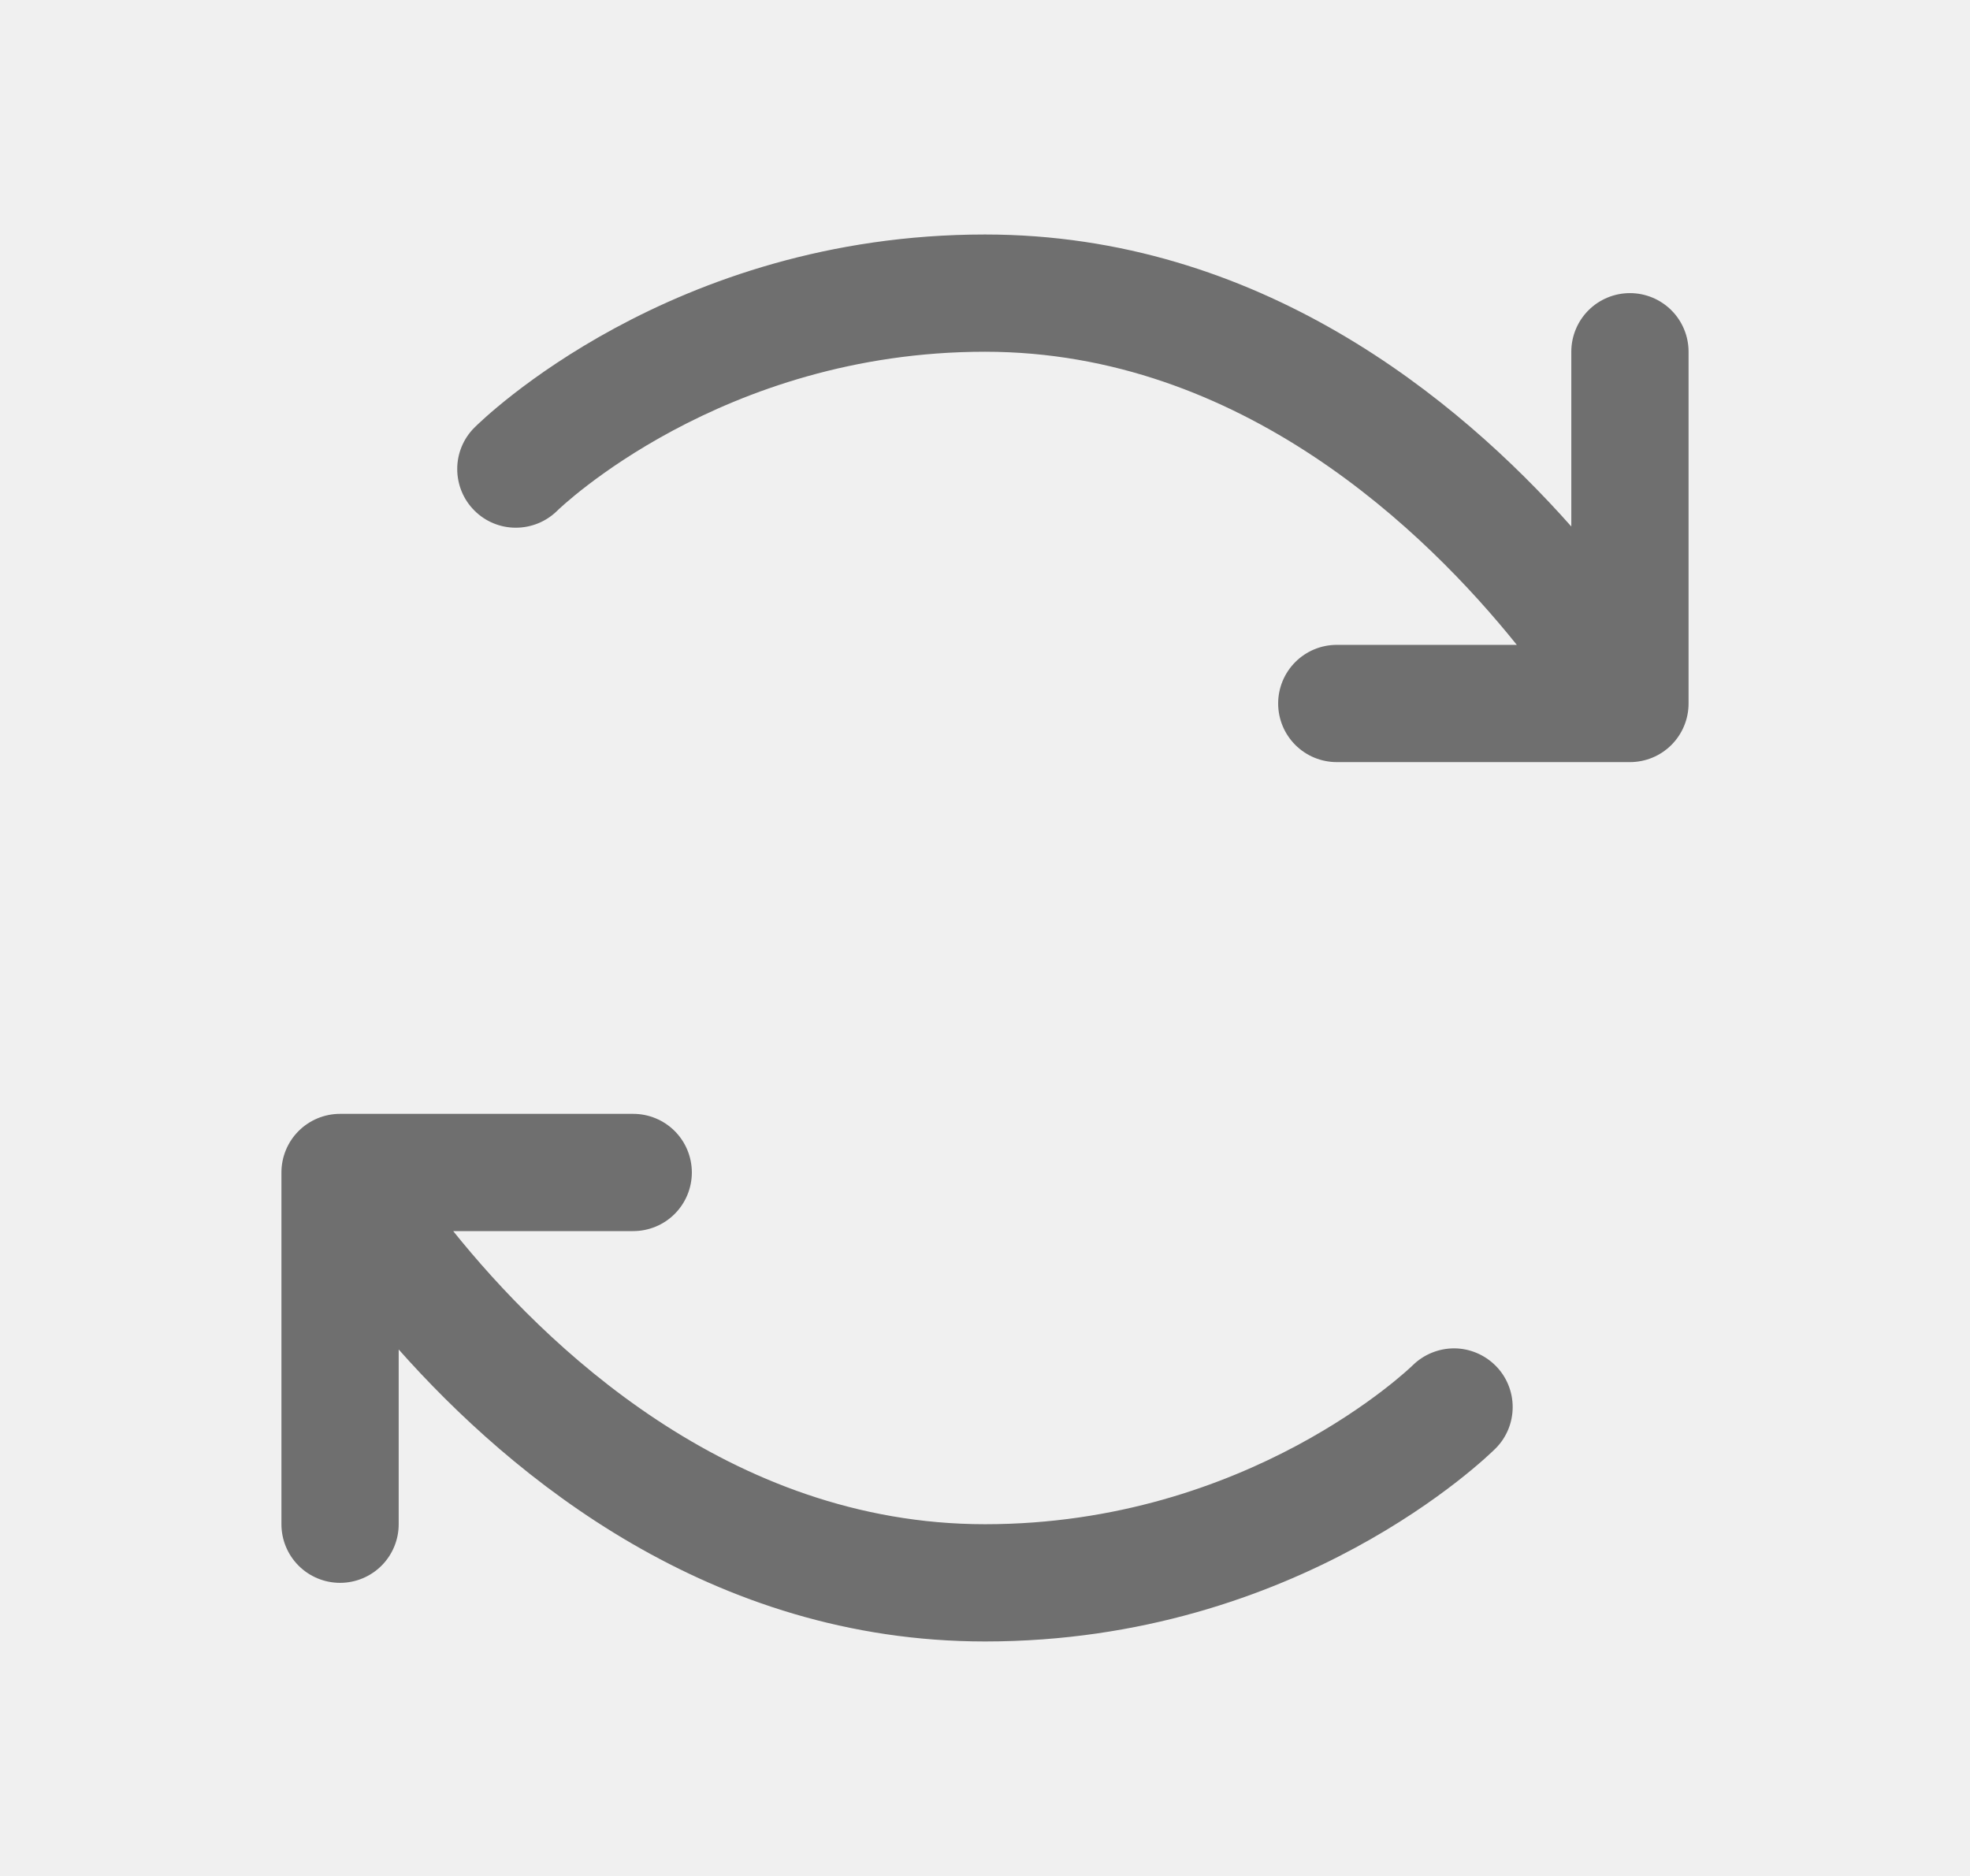
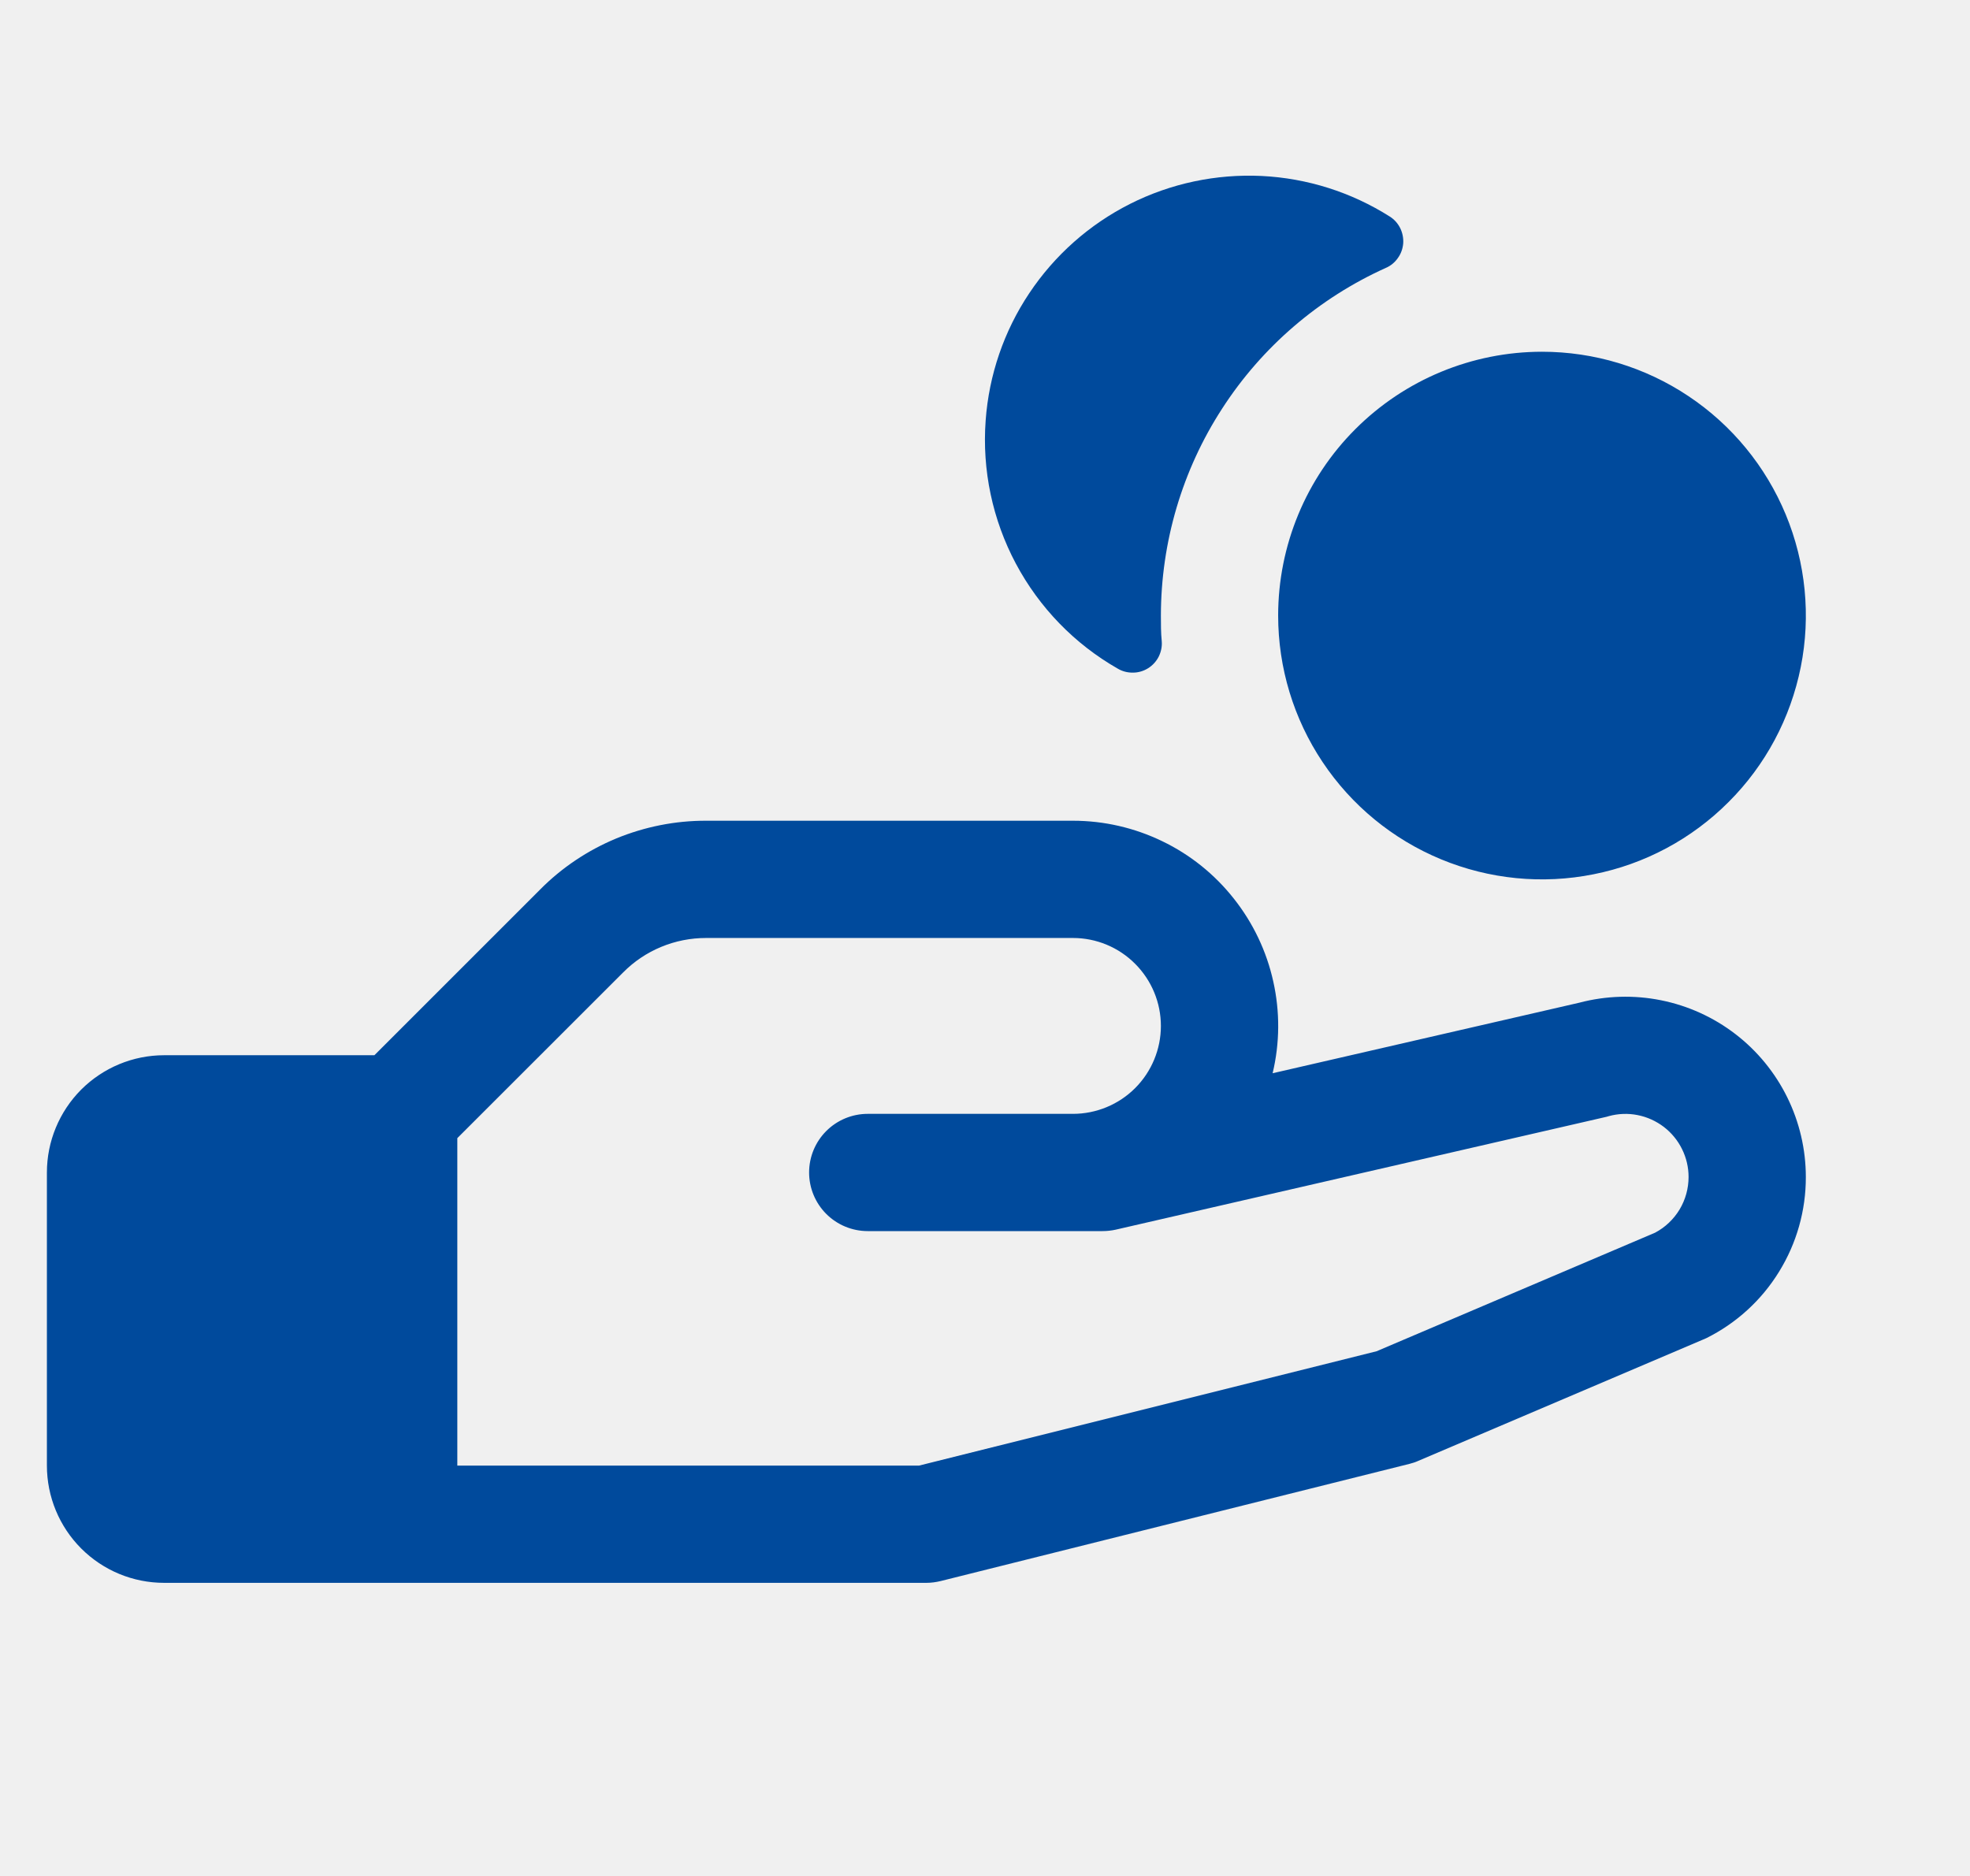
<svg xmlns="http://www.w3.org/2000/svg" width="21" height="20" viewBox="0 0 21 20" fill="none">
-   <path d="M15.943 14.56C16.06 14.677 16.125 14.836 16.125 15.001C16.125 15.166 16.06 15.325 15.943 15.442C15.858 15.526 13.845 17.5 10.5 17.5C7.579 17.5 5.459 15.75 4.25 14.387V16.25C4.25 16.416 4.184 16.575 4.067 16.692C3.95 16.809 3.791 16.875 3.625 16.875C3.459 16.875 3.3 16.809 3.183 16.692C3.066 16.575 3 16.416 3 16.25V12.5C3 12.334 3.066 12.175 3.183 12.058C3.3 11.941 3.459 11.875 3.625 11.875H6.75C6.916 11.875 7.075 11.941 7.192 12.058C7.309 12.175 7.375 12.334 7.375 12.5C7.375 12.666 7.309 12.825 7.192 12.942C7.075 13.059 6.916 13.125 6.75 13.125H4.831C5.794 14.324 7.766 16.25 10.5 16.25C13.312 16.25 15.042 14.573 15.059 14.556C15.177 14.44 15.336 14.375 15.502 14.375C15.668 14.376 15.826 14.443 15.943 14.56ZM17.375 3.125C17.209 3.125 17.05 3.191 16.933 3.308C16.816 3.425 16.75 3.584 16.75 3.75V5.613C15.541 4.25 13.421 2.5 10.5 2.5C7.155 2.5 5.142 4.474 5.058 4.558C4.94 4.675 4.874 4.834 4.874 5C4.874 5.166 4.939 5.325 5.056 5.442C5.173 5.56 5.332 5.626 5.498 5.626C5.664 5.626 5.823 5.561 5.941 5.444C5.958 5.427 7.688 3.75 10.5 3.75C13.234 3.75 15.206 5.676 16.169 6.875H14.25C14.084 6.875 13.925 6.941 13.808 7.058C13.691 7.175 13.625 7.334 13.625 7.5C13.625 7.666 13.691 7.825 13.808 7.942C13.925 8.059 14.084 8.125 14.25 8.125H17.375C17.541 8.125 17.7 8.059 17.817 7.942C17.934 7.825 18 7.666 18 7.5V3.75C18 3.584 17.934 3.425 17.817 3.308C17.7 3.191 17.541 3.125 17.375 3.125Z" fill="#6F6F6F" />
+   <g clip-path="url(#clip0_11923_42549)">
+     <path d="M10.507 4.483C10.542 3.998 10.702 3.53 10.972 3.126C11.242 2.721 11.612 2.393 12.046 2.174C12.48 1.955 12.964 1.853 13.449 1.876C13.935 1.9 14.406 2.049 14.817 2.31C14.864 2.34 14.902 2.383 14.927 2.434C14.951 2.484 14.962 2.54 14.958 2.596C14.953 2.652 14.934 2.706 14.901 2.751C14.869 2.797 14.825 2.834 14.773 2.856C14.059 3.178 13.453 3.698 13.028 4.356C12.602 5.013 12.376 5.78 12.375 6.563C12.375 6.654 12.375 6.746 12.384 6.835C12.389 6.892 12.377 6.949 12.352 7C12.326 7.051 12.287 7.094 12.239 7.124C12.191 7.154 12.135 7.171 12.078 7.171C12.021 7.172 11.965 7.158 11.916 7.129C11.455 6.866 11.079 6.478 10.829 6.009C10.58 5.541 10.468 5.012 10.507 4.483ZM19.25 12.548C19.251 12.905 19.152 13.255 18.964 13.559C18.777 13.863 18.508 14.108 18.188 14.267L18.153 14.282L15.12 15.574C15.09 15.588 15.058 15.598 15.027 15.606L10.027 16.856C9.977 16.868 9.926 16.875 9.875 16.875H1.75C1.418 16.875 1.101 16.744 0.866 16.509C0.632 16.275 0.5 15.957 0.5 15.625V12.5C0.5 12.169 0.632 11.851 0.866 11.616C1.101 11.382 1.418 11.25 1.75 11.25H3.991L5.759 9.482C5.99 9.249 6.266 9.065 6.569 8.939C6.873 8.814 7.198 8.749 7.527 8.75H11.438C11.768 8.75 12.094 8.825 12.391 8.969C12.688 9.112 12.949 9.322 13.153 9.581C13.358 9.84 13.502 10.142 13.573 10.464C13.645 10.786 13.643 11.12 13.566 11.442L16.835 10.69C17.12 10.615 17.418 10.606 17.706 10.664C17.995 10.722 18.266 10.845 18.5 11.025C18.733 11.204 18.922 11.435 19.052 11.699C19.182 11.963 19.25 12.254 19.25 12.548ZM18 12.548C18 12.444 17.976 12.343 17.93 12.25C17.884 12.157 17.818 12.077 17.736 12.014C17.653 11.951 17.558 11.908 17.456 11.888C17.355 11.868 17.25 11.872 17.151 11.899L17.127 11.906L11.892 13.11C11.846 13.12 11.799 13.125 11.752 13.125H9.25C9.084 13.125 8.925 13.059 8.808 12.942C8.691 12.825 8.625 12.666 8.625 12.5C8.625 12.334 8.691 12.175 8.808 12.058C8.925 11.941 9.084 11.875 9.25 11.875H11.438C11.686 11.875 11.925 11.776 12.1 11.601C12.276 11.425 12.375 11.186 12.375 10.938C12.375 10.689 12.276 10.451 12.1 10.275C11.925 10.099 11.686 10 11.438 10H7.527C7.362 10 7.2 10.032 7.048 10.095C6.896 10.158 6.759 10.25 6.643 10.367L4.875 12.134V15.625H9.797L14.674 14.406L17.643 13.142C17.751 13.085 17.841 12.999 17.904 12.895C17.967 12.79 18 12.67 18 12.548ZM13.625 6.563C13.625 7.119 13.79 7.663 14.099 8.125C14.408 8.588 14.847 8.948 15.361 9.161C15.875 9.374 16.441 9.43 16.986 9.321C17.532 9.213 18.033 8.945 18.426 8.551C18.82 8.158 19.087 7.657 19.196 7.111C19.305 6.566 19.249 6 19.036 5.486C18.823 4.972 18.463 4.533 18 4.224C17.538 3.915 16.994 3.75 16.438 3.75C15.692 3.75 14.976 4.047 14.449 4.574C13.921 5.101 13.625 5.817 13.625 6.563Z" fill="#004A9C" />
+   </g>
+   <defs>
+     <clipPath id="clip0_11923_42549">
+       <rect width="20" height="20" fill="white" transform="translate(0.5)" />
+     </clipPath>
+   </defs>
</svg>
